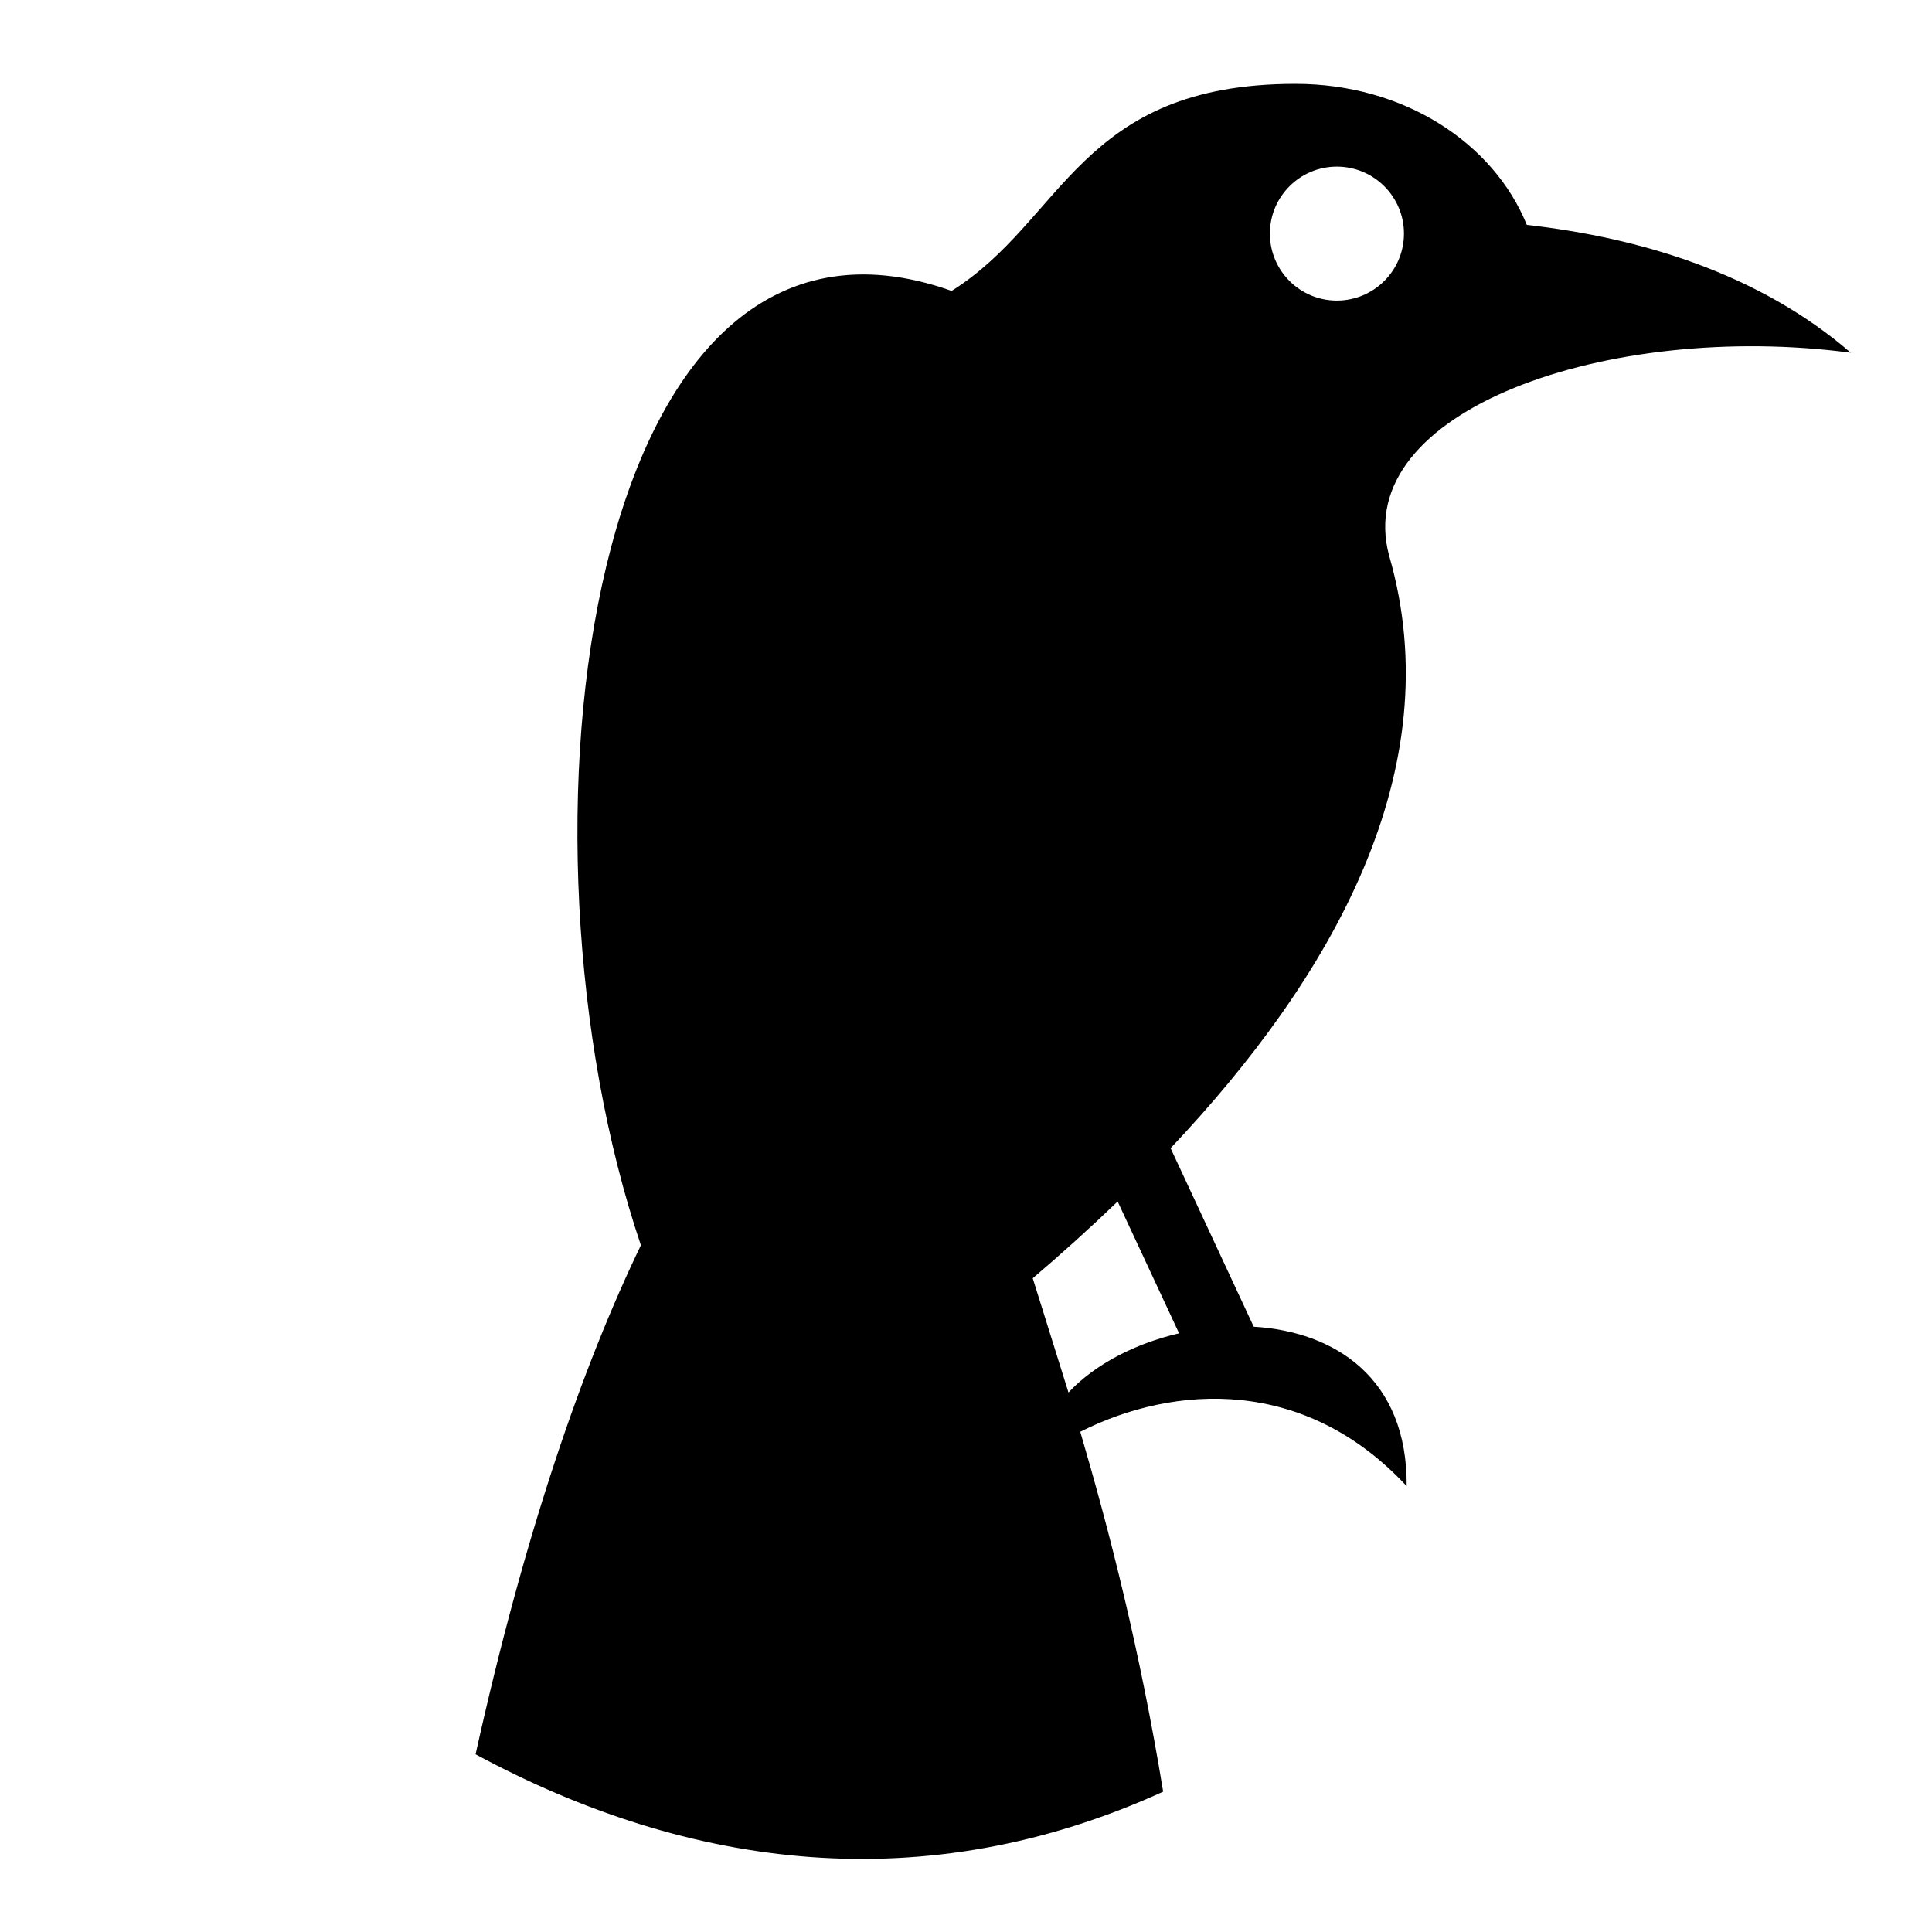
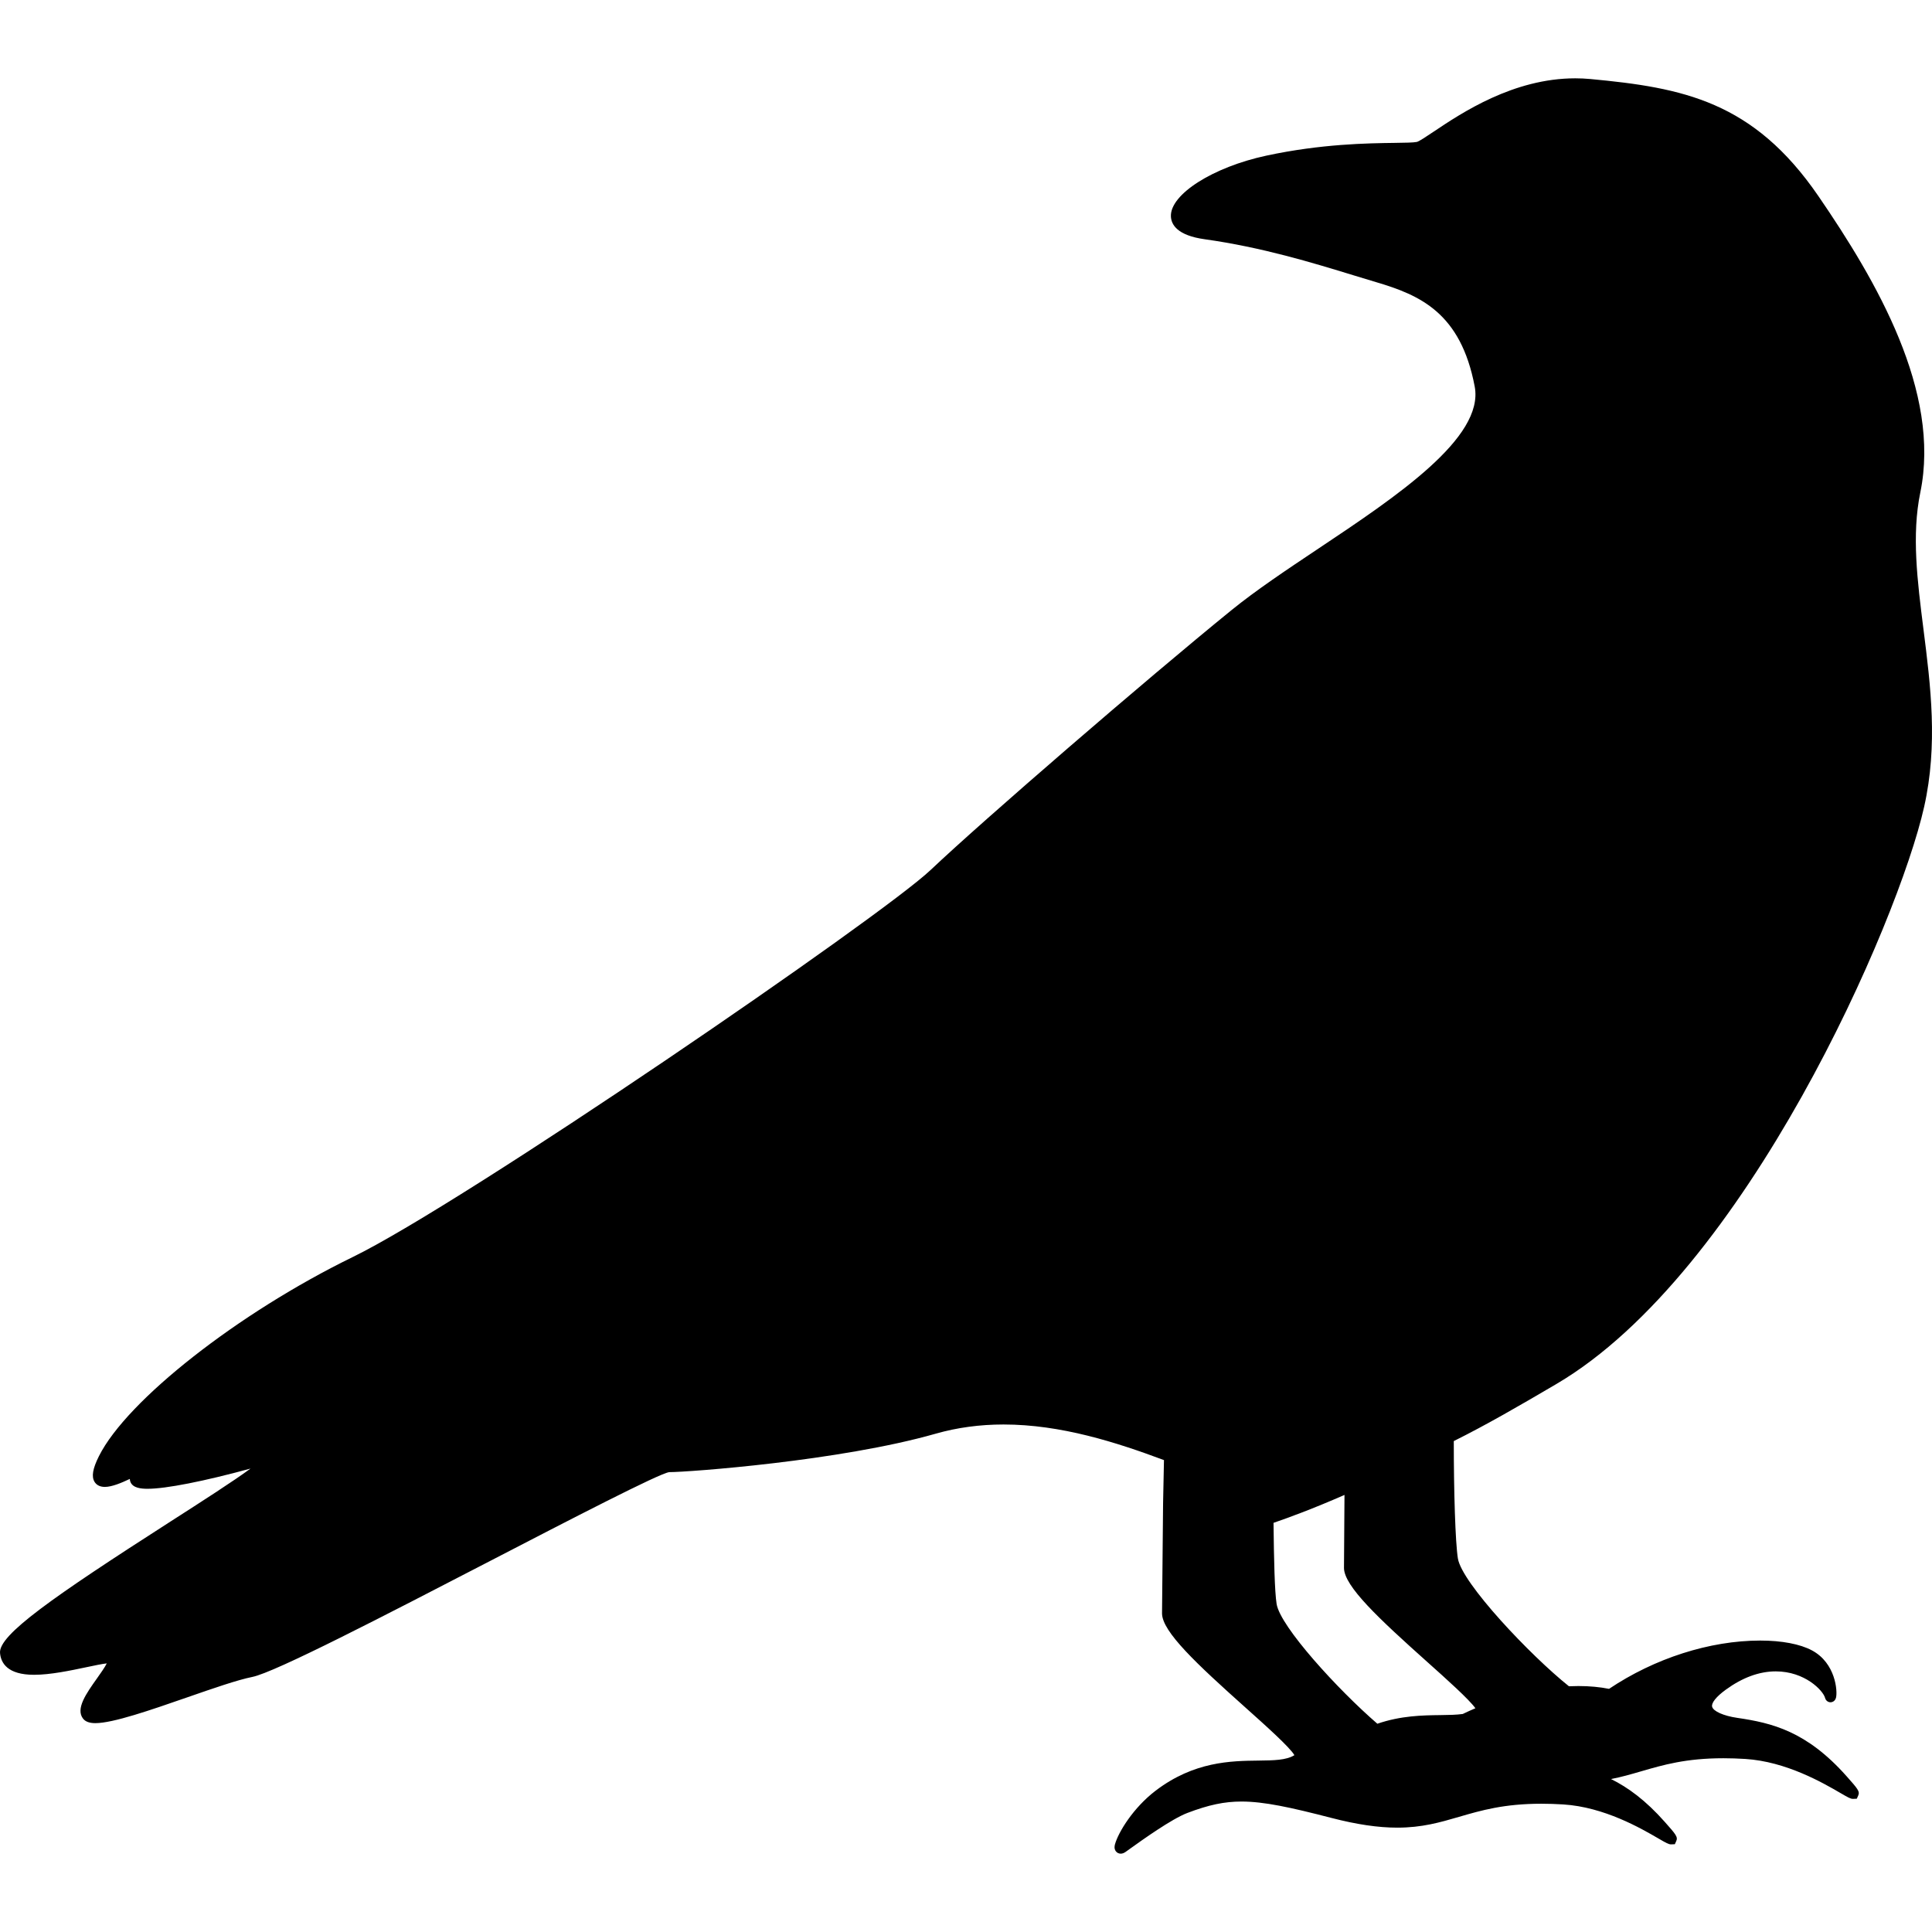
- <svg xmlns="http://www.w3.org/2000/svg" width="512" height="512">
-   <path d="M343.313 22.22c-57.33 0-61.26 36.153-91.125 54.874C154.782 42.52 133.115 221.496 169.844 330c-15.396 31.924-30.736 75.9-43.813 134.906 56.828 30.66 119.124 38.655 182.22 9.906-6.2-37.715-14.18-68.858-21.97-95.375 25.025-12.63 59.594-14.573 86.5 14.407.24-28.626-19.022-40.956-40.53-42.25l-22.03-47.313c42.606-45.056 74.38-100.18 57.905-157.06-10.303-38.45 58.203-62.225 122.344-53.75-24.523-21.164-55.99-30.482-85.845-33.876-8.843-21.763-32.616-37.375-61.313-37.375zm10.968 21.936c9.808 0 17.783 7.944 17.783 17.75s-7.974 17.75-17.782 17.75-17.75-7.943-17.75-17.75a17.75 17.75 0 0 1 17.75-17.75zm-58.092 274.25l16.28 34.938c-11.62 2.698-22.325 8.217-29.312 15.687l-9.47-30.28c7.58-6.45 15.128-13.253 22.502-20.344z" />
+ <svg xmlns="http://www.w3.org/2000/svg" viewBox="0 0 360.416 360.416">
+   <path d="M358.952 150.509c2.597-11.582 1.212-22.53-.127-33.119-1.144-9.042-2.223-17.581-.591-25.51 3.869-18.796-8.128-39.427-19.013-55.301-12.143-17.708-25.283-20.22-42.522-21.836-.932-.087-1.884-.132-2.829-.132-11.568 0-21.231 6.474-26.423 9.952-1.347.902-2.739 1.835-3.147 1.917-.646.129-2.158.149-4.071.175-5.138.068-13.736.183-23.974 2.376-9.976 2.138-17.97 7.219-17.821 11.327.056 1.556 1.194 3.561 6.298 4.274 10.694 1.495 20.149 4.392 27.746 6.719l4.218 1.277c8.22 2.426 15.813 5.741 18.413 19.486 1.809 9.558-14.625 20.525-29.123 30.202-6.014 4.013-11.693 7.804-16.268 11.521-15.954 12.963-46.374 39.235-56.119 48.467-9.237 8.751-86.918 62.013-107.799 72.199-21.338 10.409-42.134 26.726-47.345 37.147-1.168 2.336-1.418 3.816-.812 4.797.265.428.812.938 1.915.938 1.313 0 3.111-.757 4.662-1.491a1.53 1.53 0 0 0 .119.578c.463 1.119 1.955 1.262 3.203 1.262 3.411 0 10.521-1.401 19.192-3.771-3.114 2.302-9.293 6.265-14.915 9.871C9.595 298.094-.274 305.019.006 308.368c.154 1.855 1.38 4.066 6.345 4.066 3.048 0 6.762-.783 9.747-1.412 1.549-.326 2.891-.609 3.818-.717-.338.709-1.205 1.928-1.82 2.794-1.992 2.802-4.052 5.7-2.585 7.534.44.551 1.189.819 2.287.819 3.285 0 10.301-2.437 17.086-4.794 4.844-1.683 9.419-3.272 12.184-3.825 4.222-.844 24.688-11.443 44.479-21.693 14.766-7.647 31.502-16.314 33.303-16.512 3.507 0 31.84-2.067 49.711-7.174 3.983-1.138 8.238-1.715 12.647-1.715 10.719 0 21.066 3.333 29.931 6.643l-.165 8.048-.196 20.565c.029 3.404 6.457 9.411 15.534 17.525 3.734 3.338 8.317 7.436 9.159 8.91-1.521.946-3.853.974-6.745 1.009-5.052.061-11.97.144-19.146 5.616-4.179 3.187-6.942 7.744-7.569 9.963-.059.205-.234.828.152 1.339.215.283.545.446.906.446.301 0 .604-.112.93-.342l.737-.527c2.341-1.677 7.822-5.605 10.766-6.725 3.979-1.514 6.902-2.131 10.092-2.131 4.188 0 9.138 1.076 16.806 3.063 4.696 1.216 8.705 1.808 12.256 1.808 4.619 0 7.973-.978 11.523-2.013 4.131-1.204 8.401-2.449 15.383-2.449a65.27 65.27 0 0 1 4.067.132c7.649.479 14.502 4.462 17.796 6.376 1.418.824 1.847 1.073 2.311 1.073l.706-.028.265-.59c.347-.771-.089-1.261-2.182-3.619-3.516-3.959-6.806-6.381-9.986-7.947 1.944-.378 3.739-.896 5.584-1.434 4.131-1.204 8.401-2.449 15.382-2.449a65.27 65.27 0 0 1 4.067.132c7.649.479 14.503 4.462 17.796 6.375 1.419.825 1.848 1.073 2.312 1.073l.706-.028.265-.59c.347-.771-.089-1.261-2.182-3.619-7.444-8.383-13.889-9.927-20.382-10.875-2.55-.371-4.478-1.228-4.688-2.082-.173-.699.774-1.882 2.534-3.164 3.122-2.274 6.262-3.427 9.333-3.427 5.441 0 8.826 3.572 9.194 4.93.166.616.653.834 1.021.834.375 0 .87-.228 1.03-.868.301-1.196-.06-6.437-4.487-8.808-2.211-1.185-5.633-1.837-9.636-1.837-9.456 0-19.744 3.326-28.221 9.011-1.689-.342-3.622-.526-5.722-.526a41.45 41.45 0 0 0-1.758.043c-7.241-5.788-19.983-19.26-20.717-23.842-.483-3.021-.765-12.566-.765-21.797v-.103c6-2.984 12.091-6.5 19.155-10.656 35.36-20.796 63.799-86.286 68.592-107.668zM250.816 278.882l-.095 13.628c.03 3.403 6.457 9.41 15.533 17.524 3.53 3.155 7.813 6.985 8.984 8.641a55.48 55.48 0 0 0-2.362 1.069c-1.208.168-2.619.19-4.206.209-3.271.04-7.325.098-11.724 1.612-7.352-6.351-18.116-18.122-18.793-22.343-.366-2.289-.5-8.327-.576-15.135 2.92-1.001 7.269-2.596 13.239-5.205z" />
</svg>
